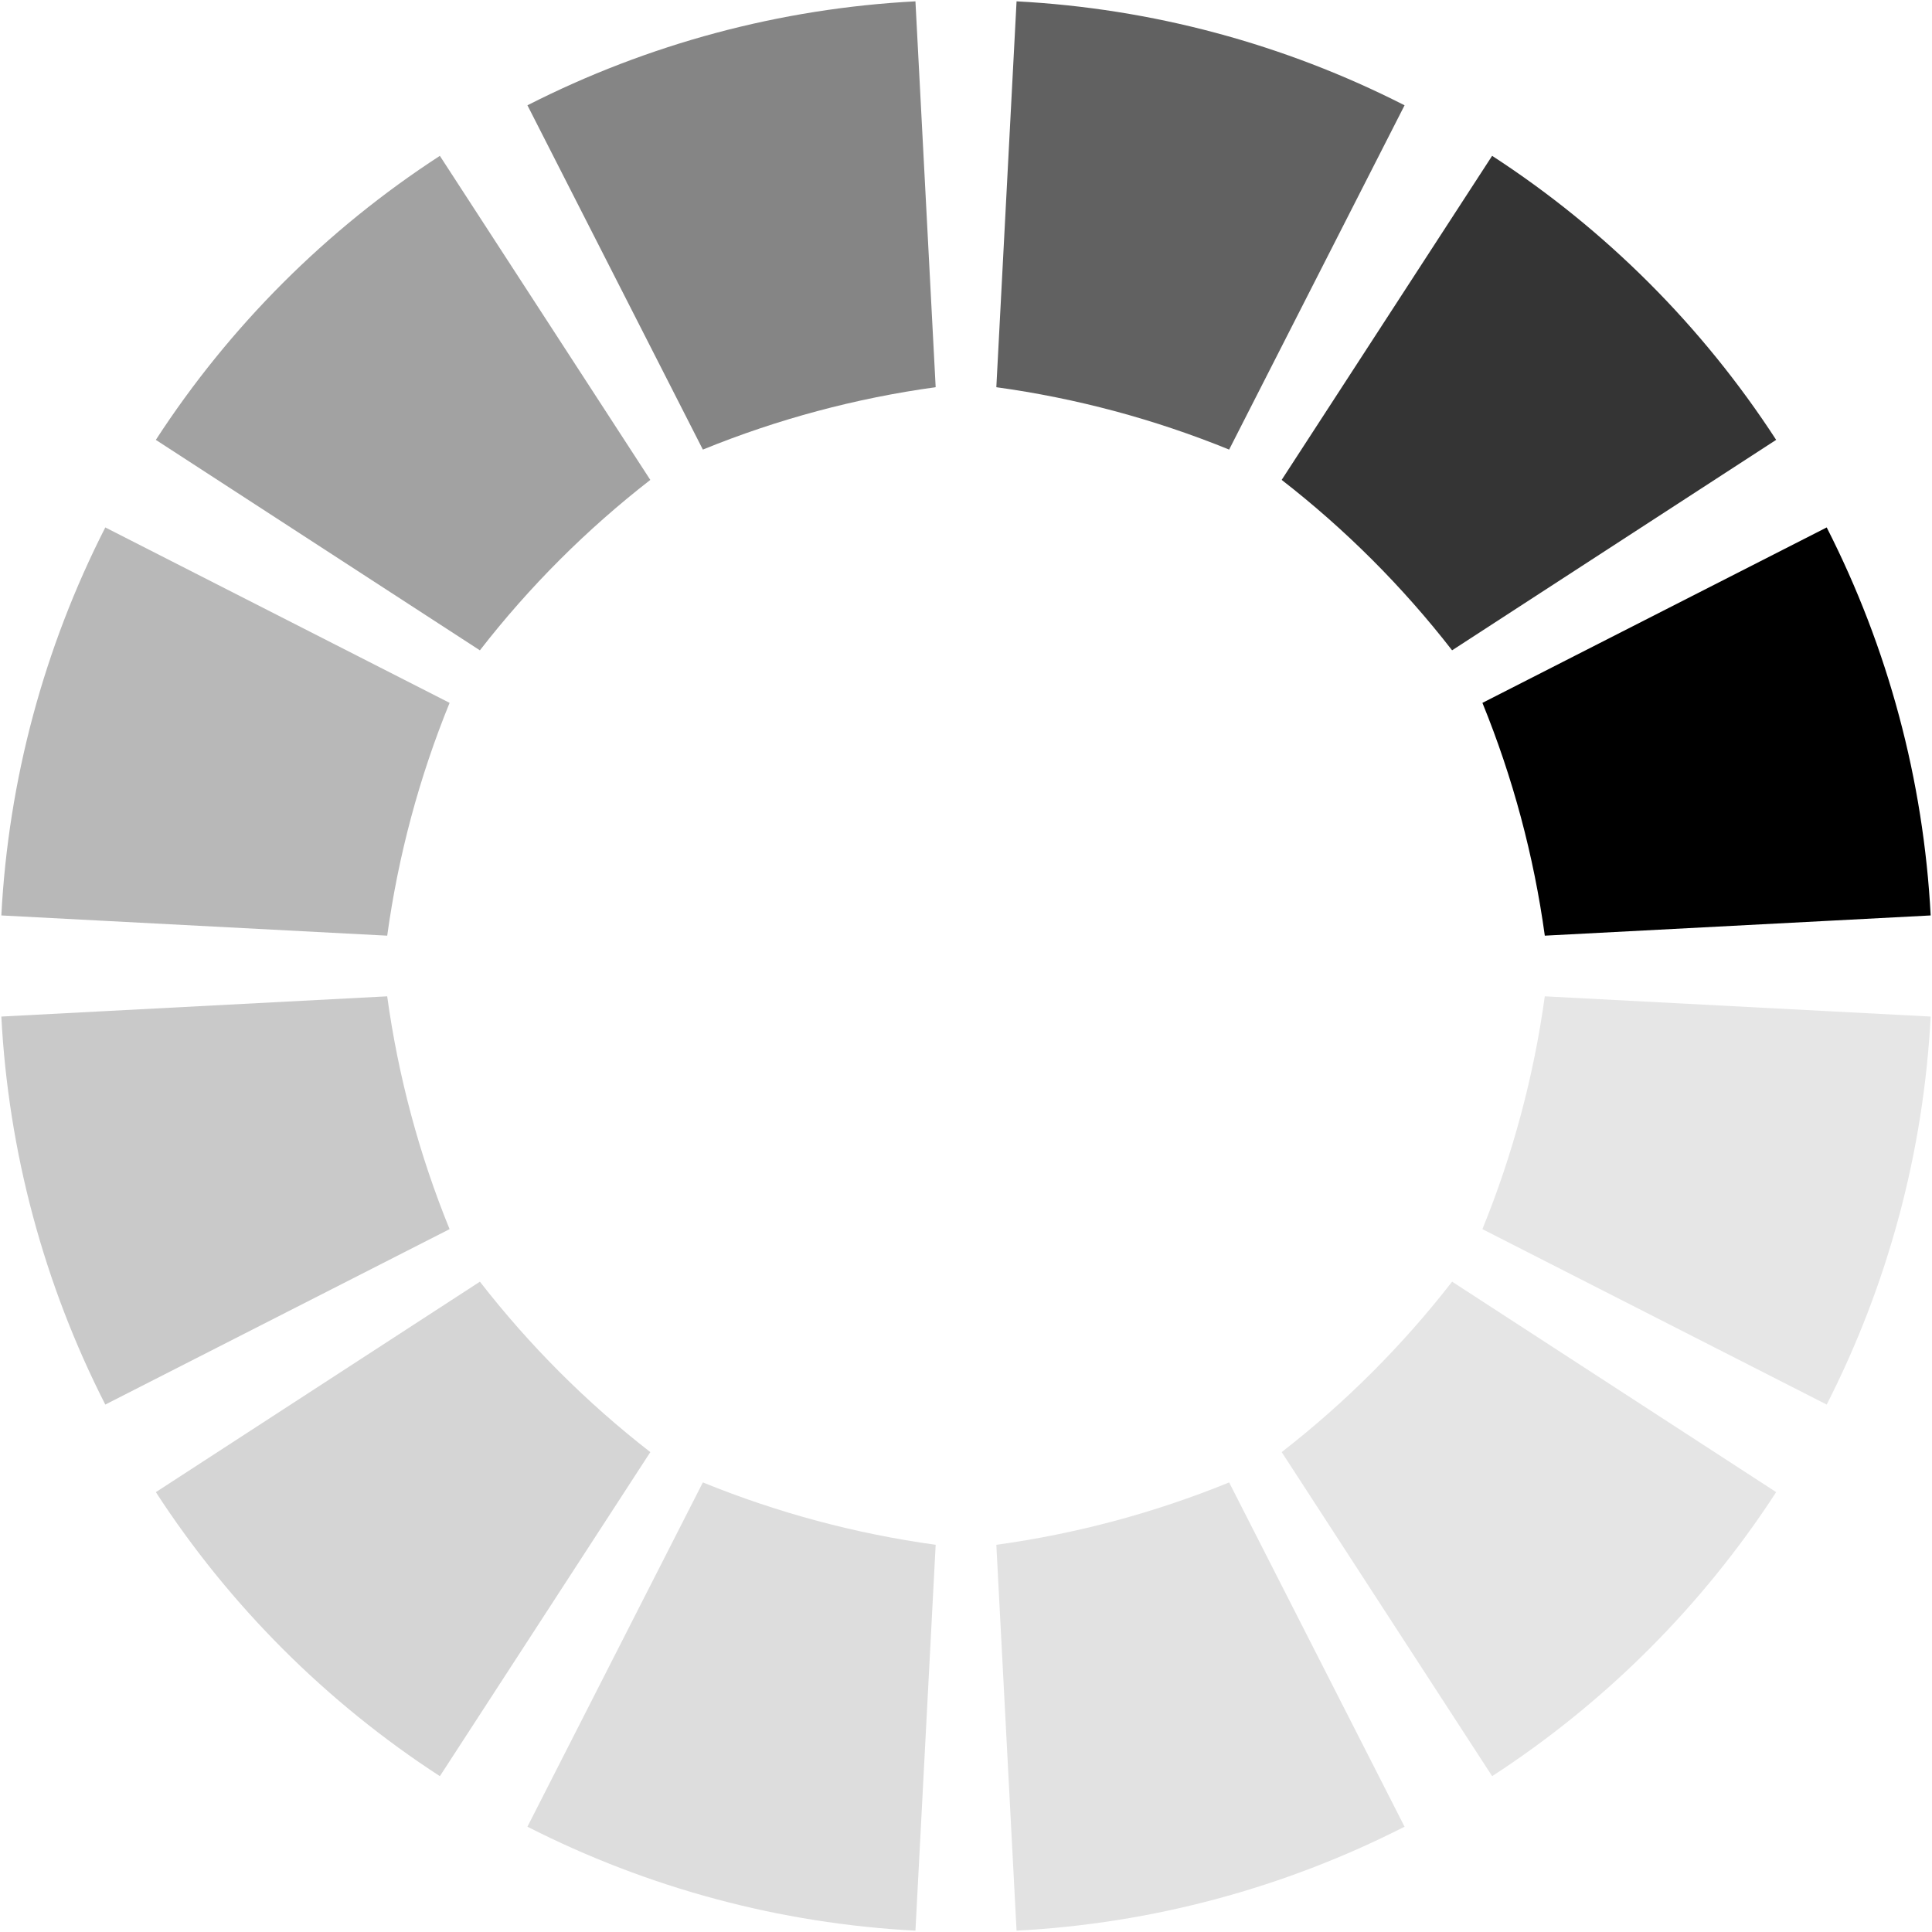
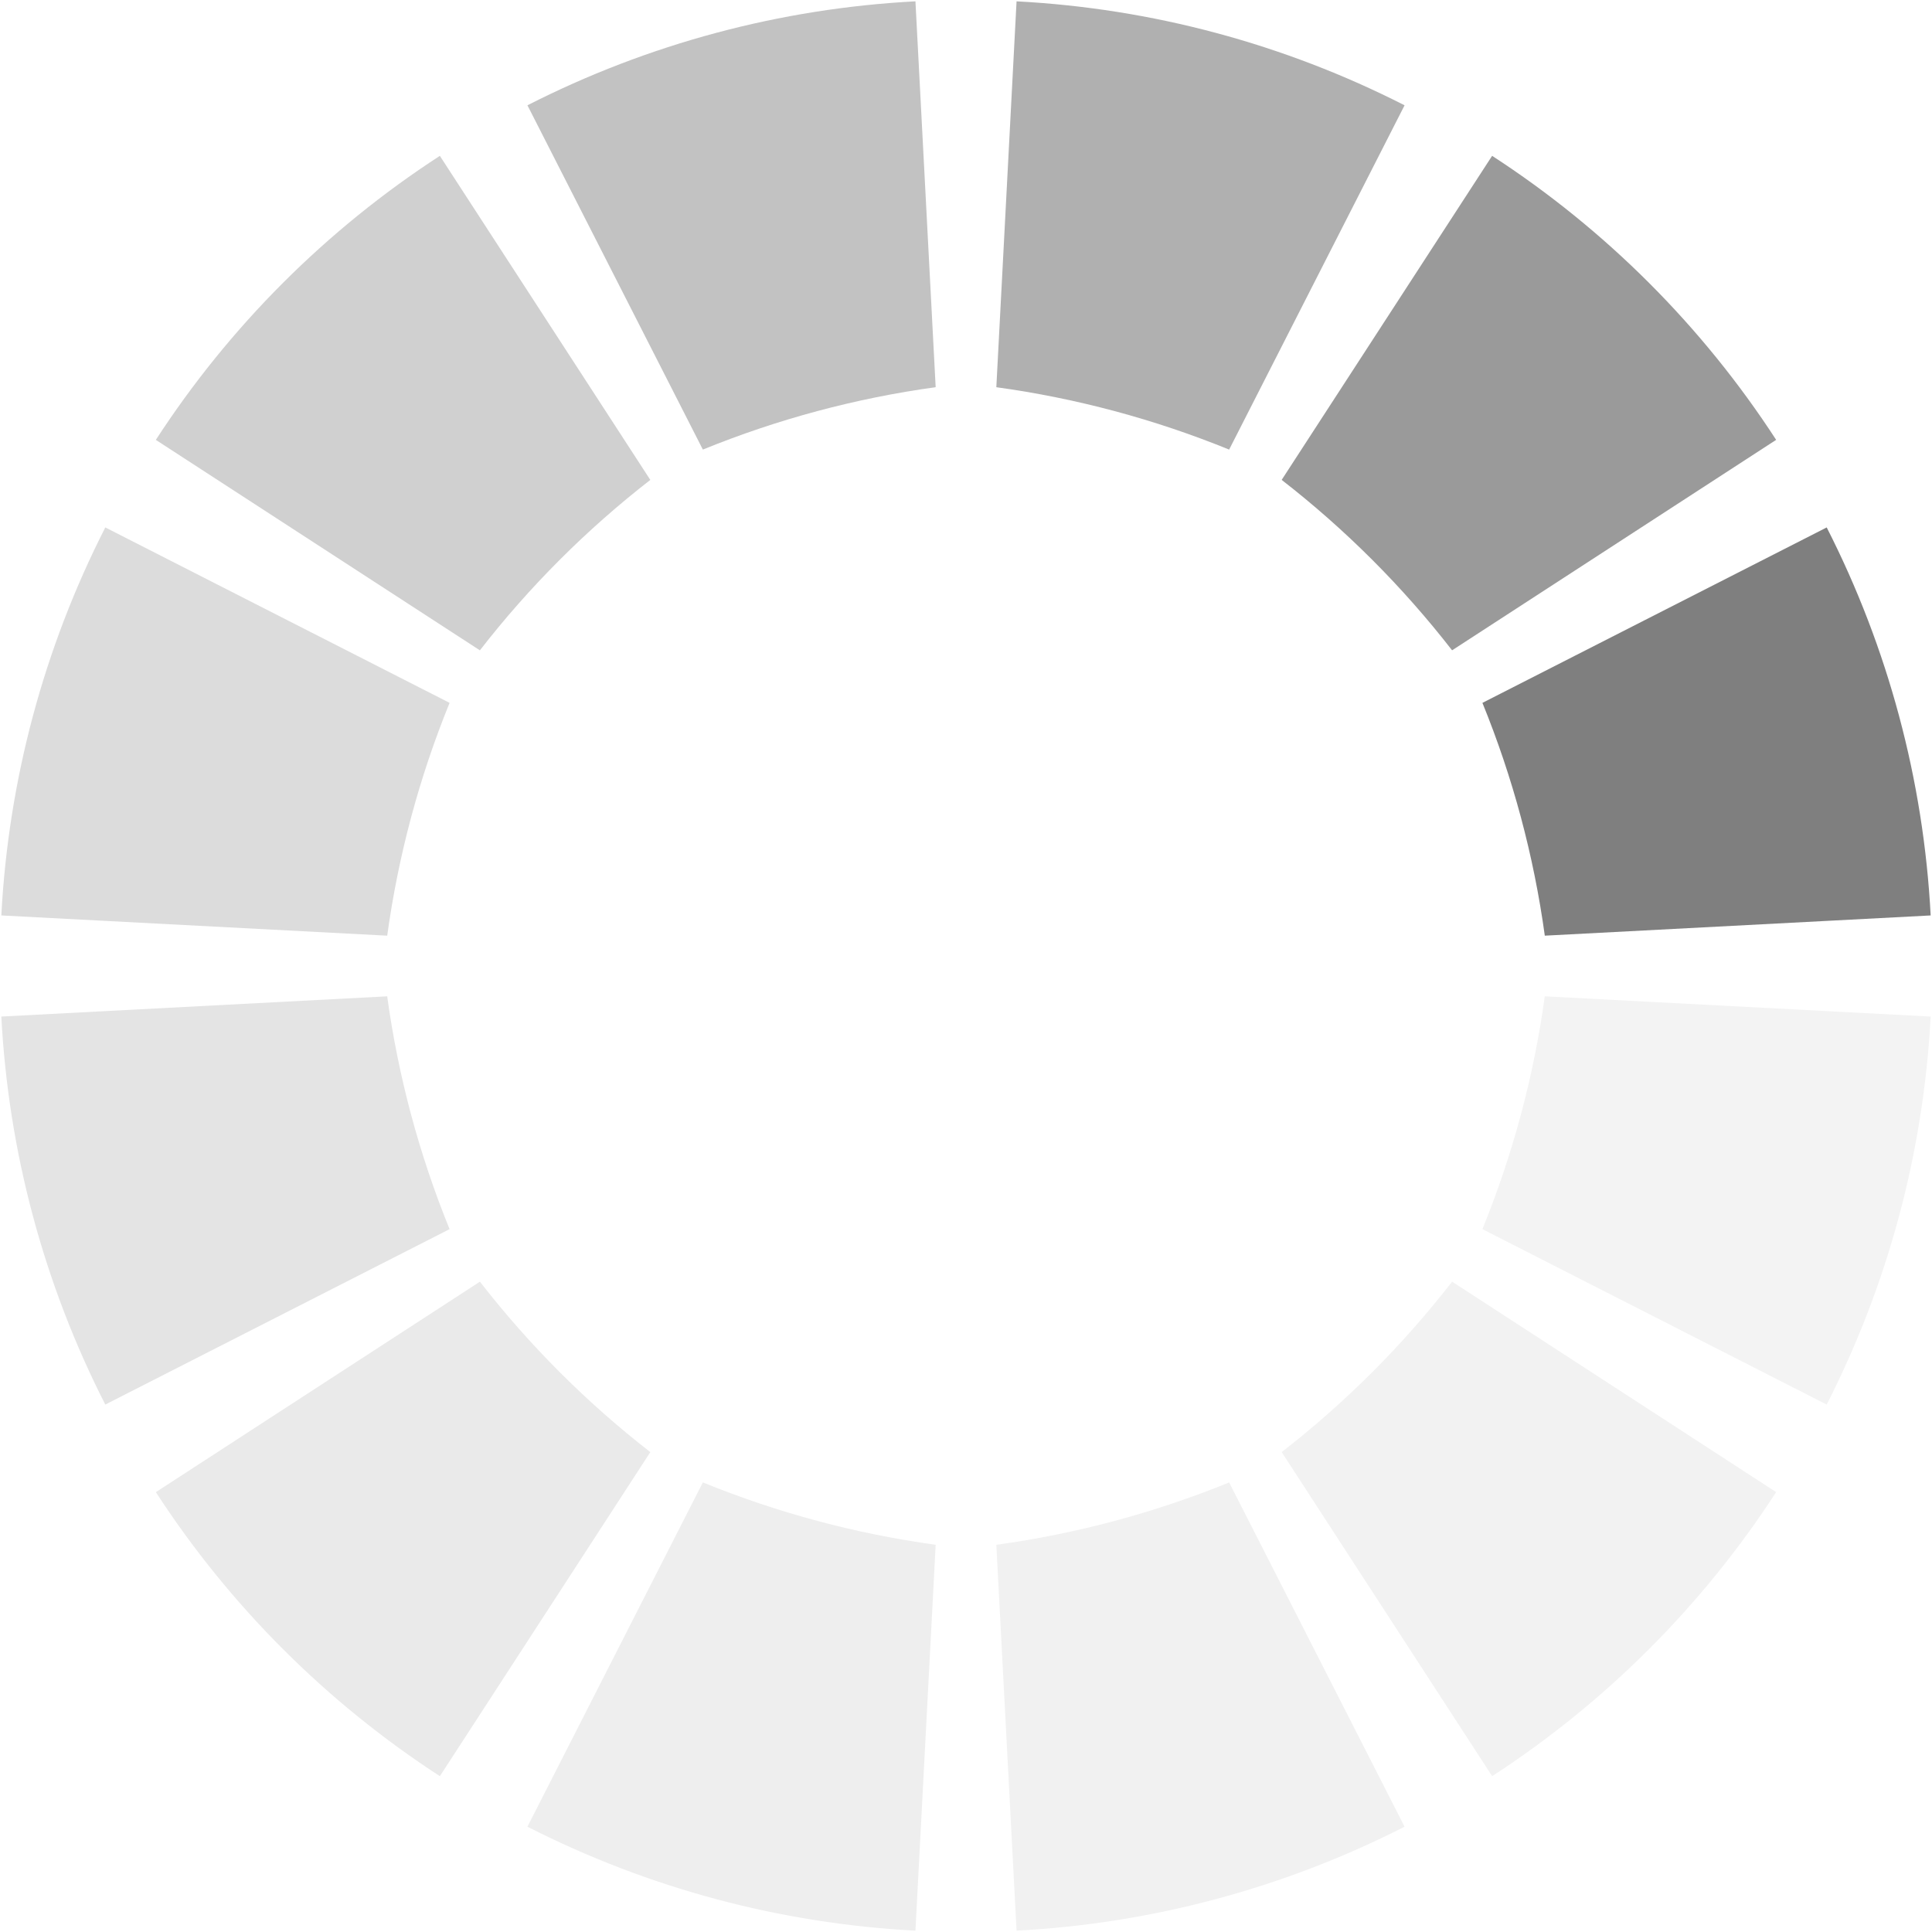
<svg xmlns="http://www.w3.org/2000/svg" viewBox="0 0 100 100" version="1.1">
  <g stroke-opacity="0" transform="translate(50,50)">
    <animateTransform attributeName="transform" attributeType="XML" additive="sum" type="rotate" calcMode="discrete" values="30;60;90;120;150;180;210;240;270;300;330;360" begin="0s" dur="1s" fill="freeze" repeatCount="indefinite" />
-     <path d="M49.931,-2.617       a 50,50 0 0,0 -5.381,-20.083       l -17.82,9.08       a 50 50 0 0,1 3.229,12.05       l 19.973,-1.047" fill-opacity="1" />
-     <path d="M41.934,-27.232       a 50,50 0 0,0 -14.702,-14.702       l -10.893,16.773       a 50 50 0 0,1 8.821,8.821       l 16.773,-10.893" fill-opacity="0.793" />
-     <path d="M22.7,-44.55       a 50,50 0 0,0 -20.083,-5.381       l -1.047,19.973       a 50 50 0 0,1 12.05,3.229       l 9.08,-17.82" fill-opacity="0.621" />
-     <path d="M-2.617,-49.931       a 50,50 0 0,0 -20.083,5.381       l 9.08,17.82       a 50 50 0 0,1 12.05,-3.229       l -1.047,-19.973" fill-opacity="0.48" />
-     <path d="M-27.232,-41.934       a 50,50 0 0,0 -14.702,14.702       l 16.773,10.893       a 50 50 0 0,1 8.821,-8.821       l -10.893,-16.773" fill-opacity="0.367" />
-     <path d="M-44.55,-22.7       a 50,50 0 0,0 -5.381,20.083       l 19.973,1.047       a 50 50 0 0,1 3.229,-12.05       l -17.82,-9.08" fill-opacity="0.279" />
-     <path d="M-49.931,2.617       a 50,50 0 0,0 5.381,20.083       l 17.82,-9.08       a 50 50 0 0,1 -3.229,-12.05       l -19.973,1.047" fill-opacity="0.213" />
-     <path d="M-41.934,27.232       a 50,50 0 0,0 14.702,14.702       l 10.893,-16.773       a 50 50 0 0,1 -8.821,-8.821       l -16.773,10.893" fill-opacity="0.165" />
-     <path d="M-22.7,44.55       a 50,50 0 0,0 20.083,5.381       l 1.047,-19.973       a 50 50 0 0,1 -12.05,-3.229       l -9.08,17.82" fill-opacity="0.133" />
-     <path d="M2.617,49.931       a 50,50 0 0,0 20.083,-5.381       l -9.08,-17.82       a 50 50 0 0,1 -12.05,3.229       l 1.047,19.973" fill-opacity="0.114" />
-     <path d="M27.232,41.934       a 50,50 0 0,0 14.702,-14.702       l -16.773,-10.893       a 50 50 0 0,1 -8.821,8.821       l 10.893,16.773" fill-opacity="0.104" />
-     <path d="M44.55,22.7       a 50,50 0 0,0 5.381,-20.083       l -19.973,-1.047       a 50 50 0 0,1 -3.229,12.05       l 17.82,9.08" fill-opacity="0.101" />
+     <path d="M49.931,-2.617       a 50,50 0 0,0 -5.381,-20.083       l -17.82,9.08       a 50 50 0 0,1 3.229,12.05       l 19.973,-1.047" fill-opacity=".5" />
+     <path d="M41.934,-27.232       a 50,50 0 0,0 -14.702,-14.702       l -10.893,16.773       a 50 50 0 0,1 8.821,8.821       l 16.773,-10.893" fill-opacity="0.397" />
+     <path d="M22.7,-44.55       a 50,50 0 0,0 -20.083,-5.381       l -1.047,19.973       a 50 50 0 0,1 12.05,3.229       l 9.08,-17.82" fill-opacity="0.311" />
+     <path d="M-2.617,-49.931       a 50,50 0 0,0 -20.083,5.381       l 9.08,17.82       a 50 50 0 0,1 12.05,-3.229       l -1.047,-19.973" fill-opacity="0.24" />
+     <path d="M-27.232,-41.934       a 50,50 0 0,0 -14.702,14.702       l 16.773,10.893       a 50 50 0 0,1 8.821,-8.821       l -10.893,-16.773" fill-opacity="0.184" />
+     <path d="M-44.55,-22.7       a 50,50 0 0,0 -5.381,20.083       l 19.973,1.047       a 50 50 0 0,1 3.229,-12.05       l -17.82,-9.08" fill-opacity="0.140" />
+     <path d="M-49.931,2.617       a 50,50 0 0,0 5.381,20.083       l 17.82,-9.08       a 50 50 0 0,1 -3.229,-12.05       l -19.973,1.047" fill-opacity="0.107" />
+     <path d="M-41.934,27.232       a 50,50 0 0,0 14.702,14.702       l 10.893,-16.773       a 50 50 0 0,1 -8.821,-8.821       l -16.773,10.893" fill-opacity="0.083" />
+     <path d="M-22.7,44.55       a 50,50 0 0,0 20.083,5.381       l 1.047,-19.973       a 50 50 0 0,1 -12.05,-3.229       l -9.08,17.82" fill-opacity="0.067" />
+     <path d="M2.617,49.931       a 50,50 0 0,0 20.083,-5.381       l -9.08,-17.82       a 50 50 0 0,1 -12.05,3.229       l 1.047,19.973" fill-opacity="0.057" />
+     <path d="M27.232,41.934       a 50,50 0 0,0 14.702,-14.702       l -16.773,-10.893       a 50 50 0 0,1 -8.821,8.821       l 10.893,16.773" fill-opacity="0.052" />
+     <path d="M44.55,22.7       a 50,50 0 0,0 5.381,-20.083       l -19.973,-1.047       a 50 50 0 0,1 -3.229,12.05       l 17.82,9.08" fill-opacity="0.050" />
  </g>
</svg>
